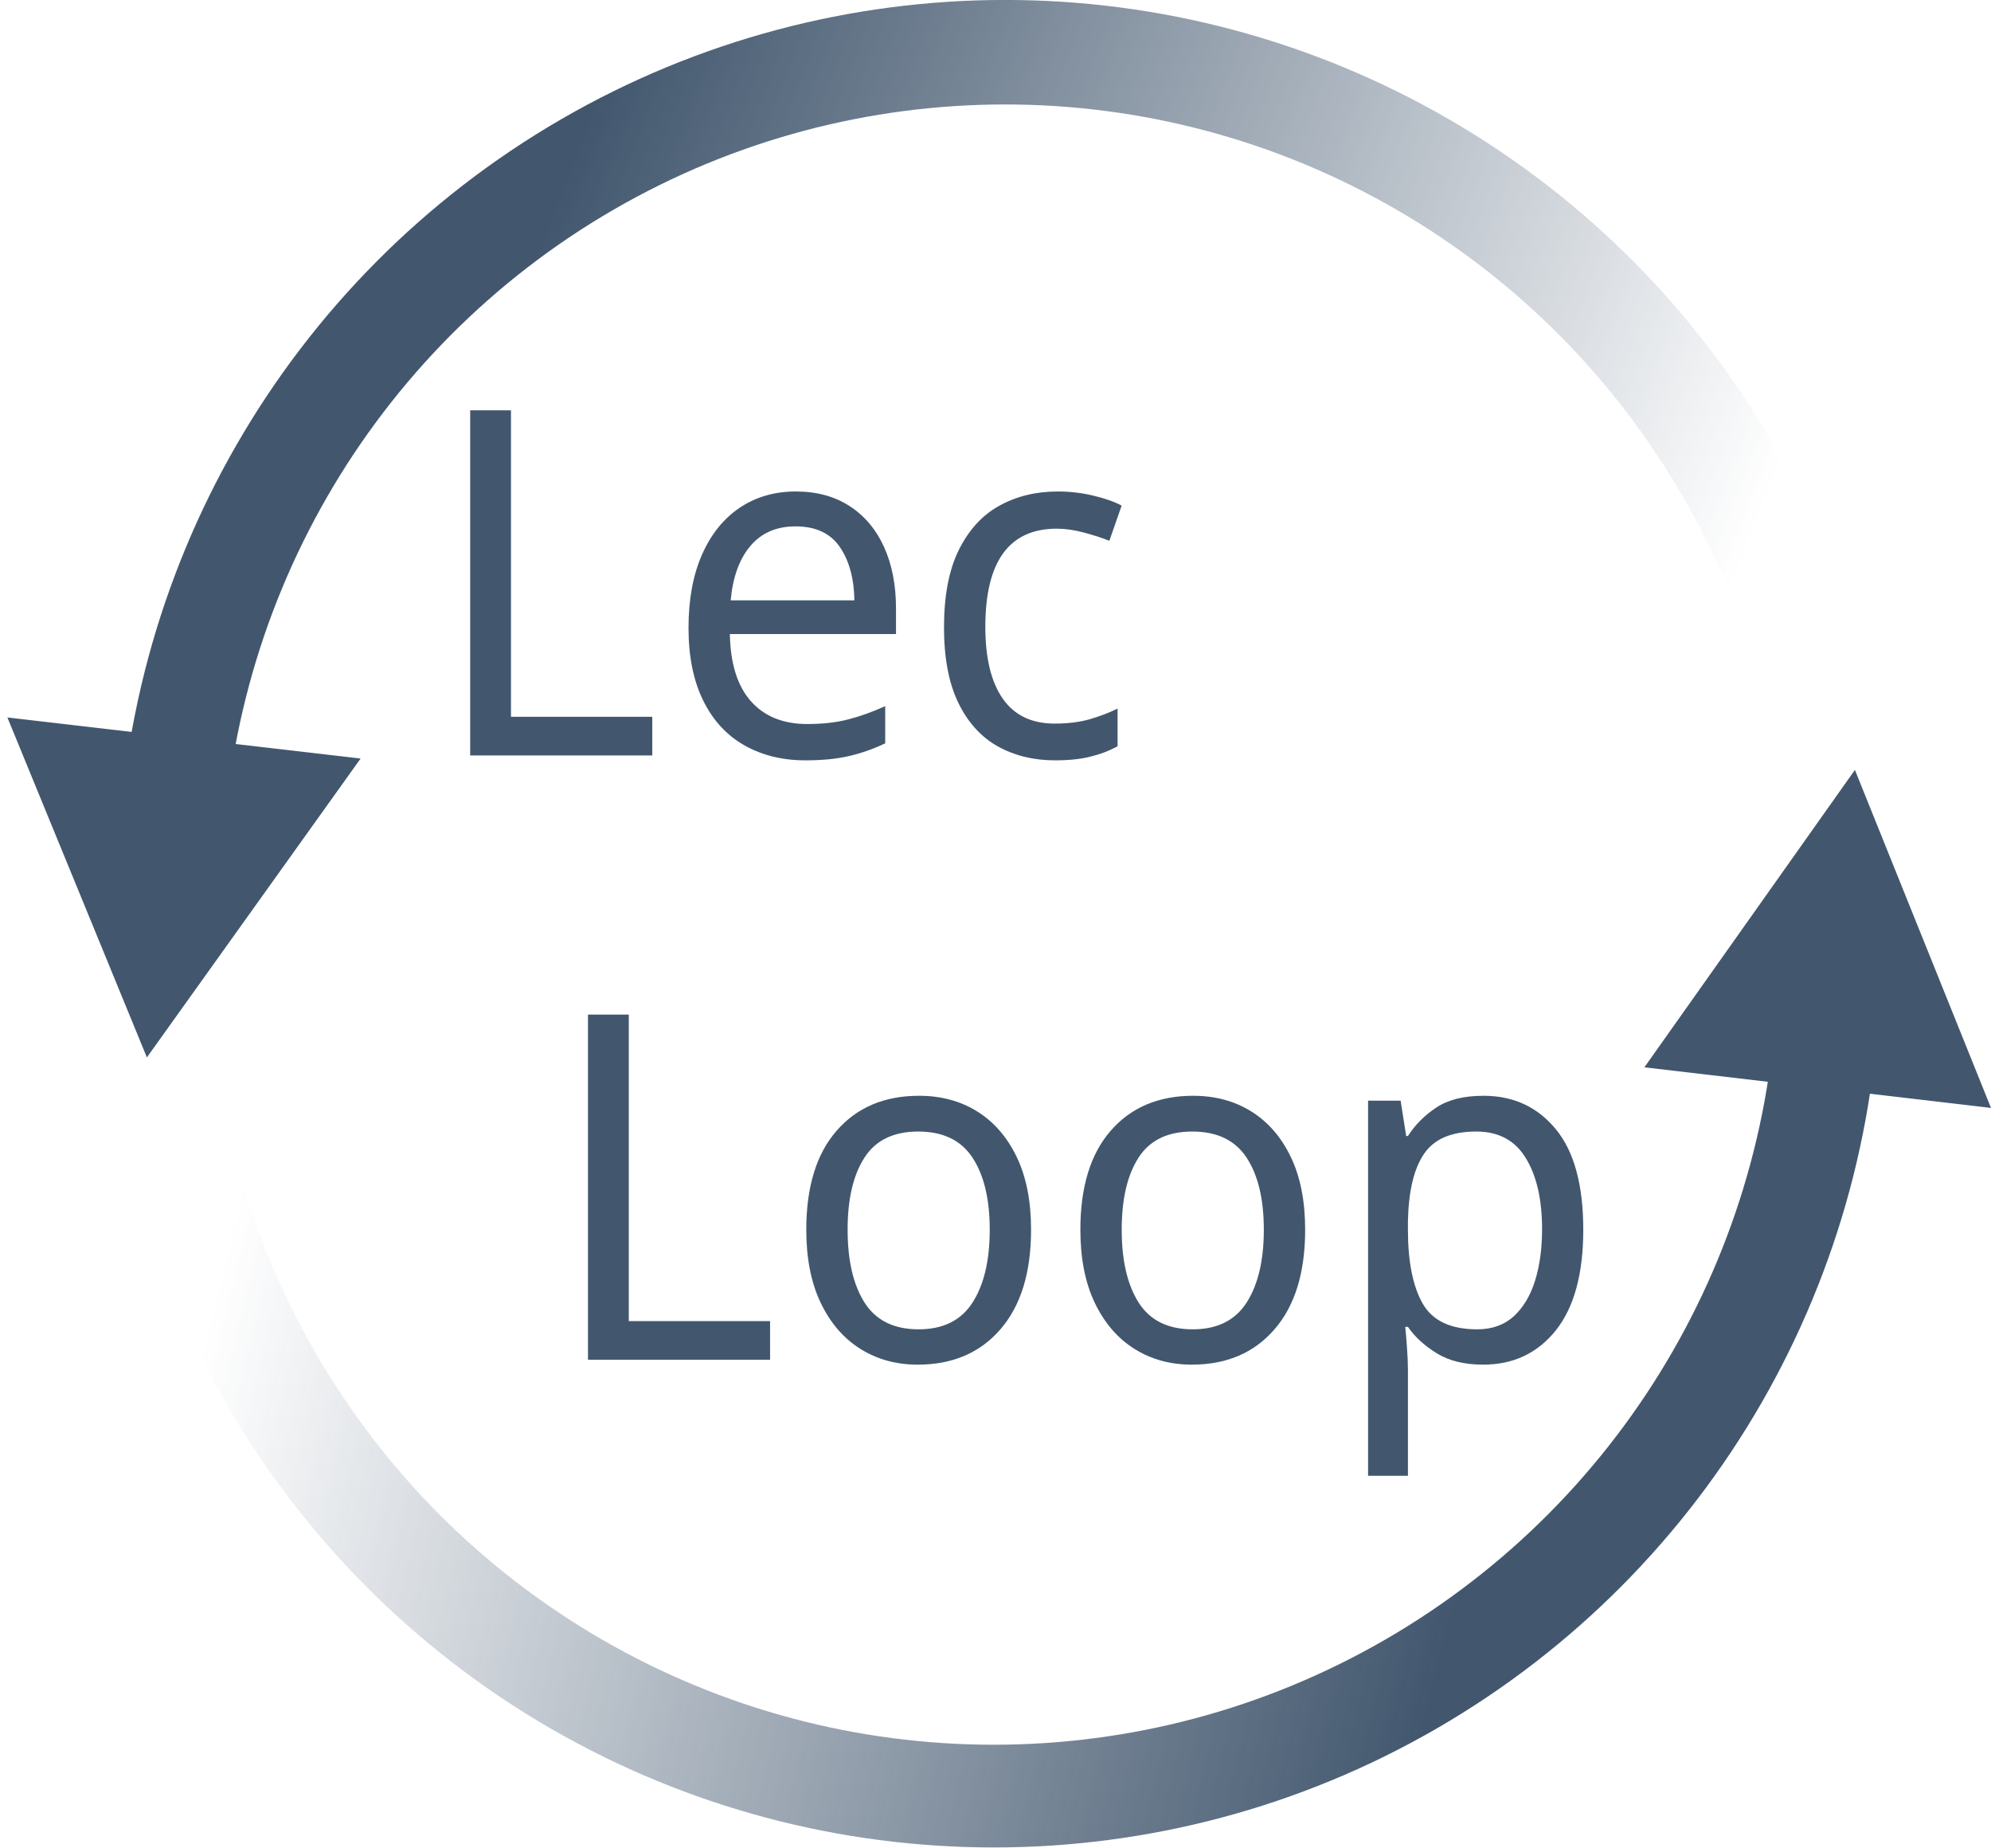
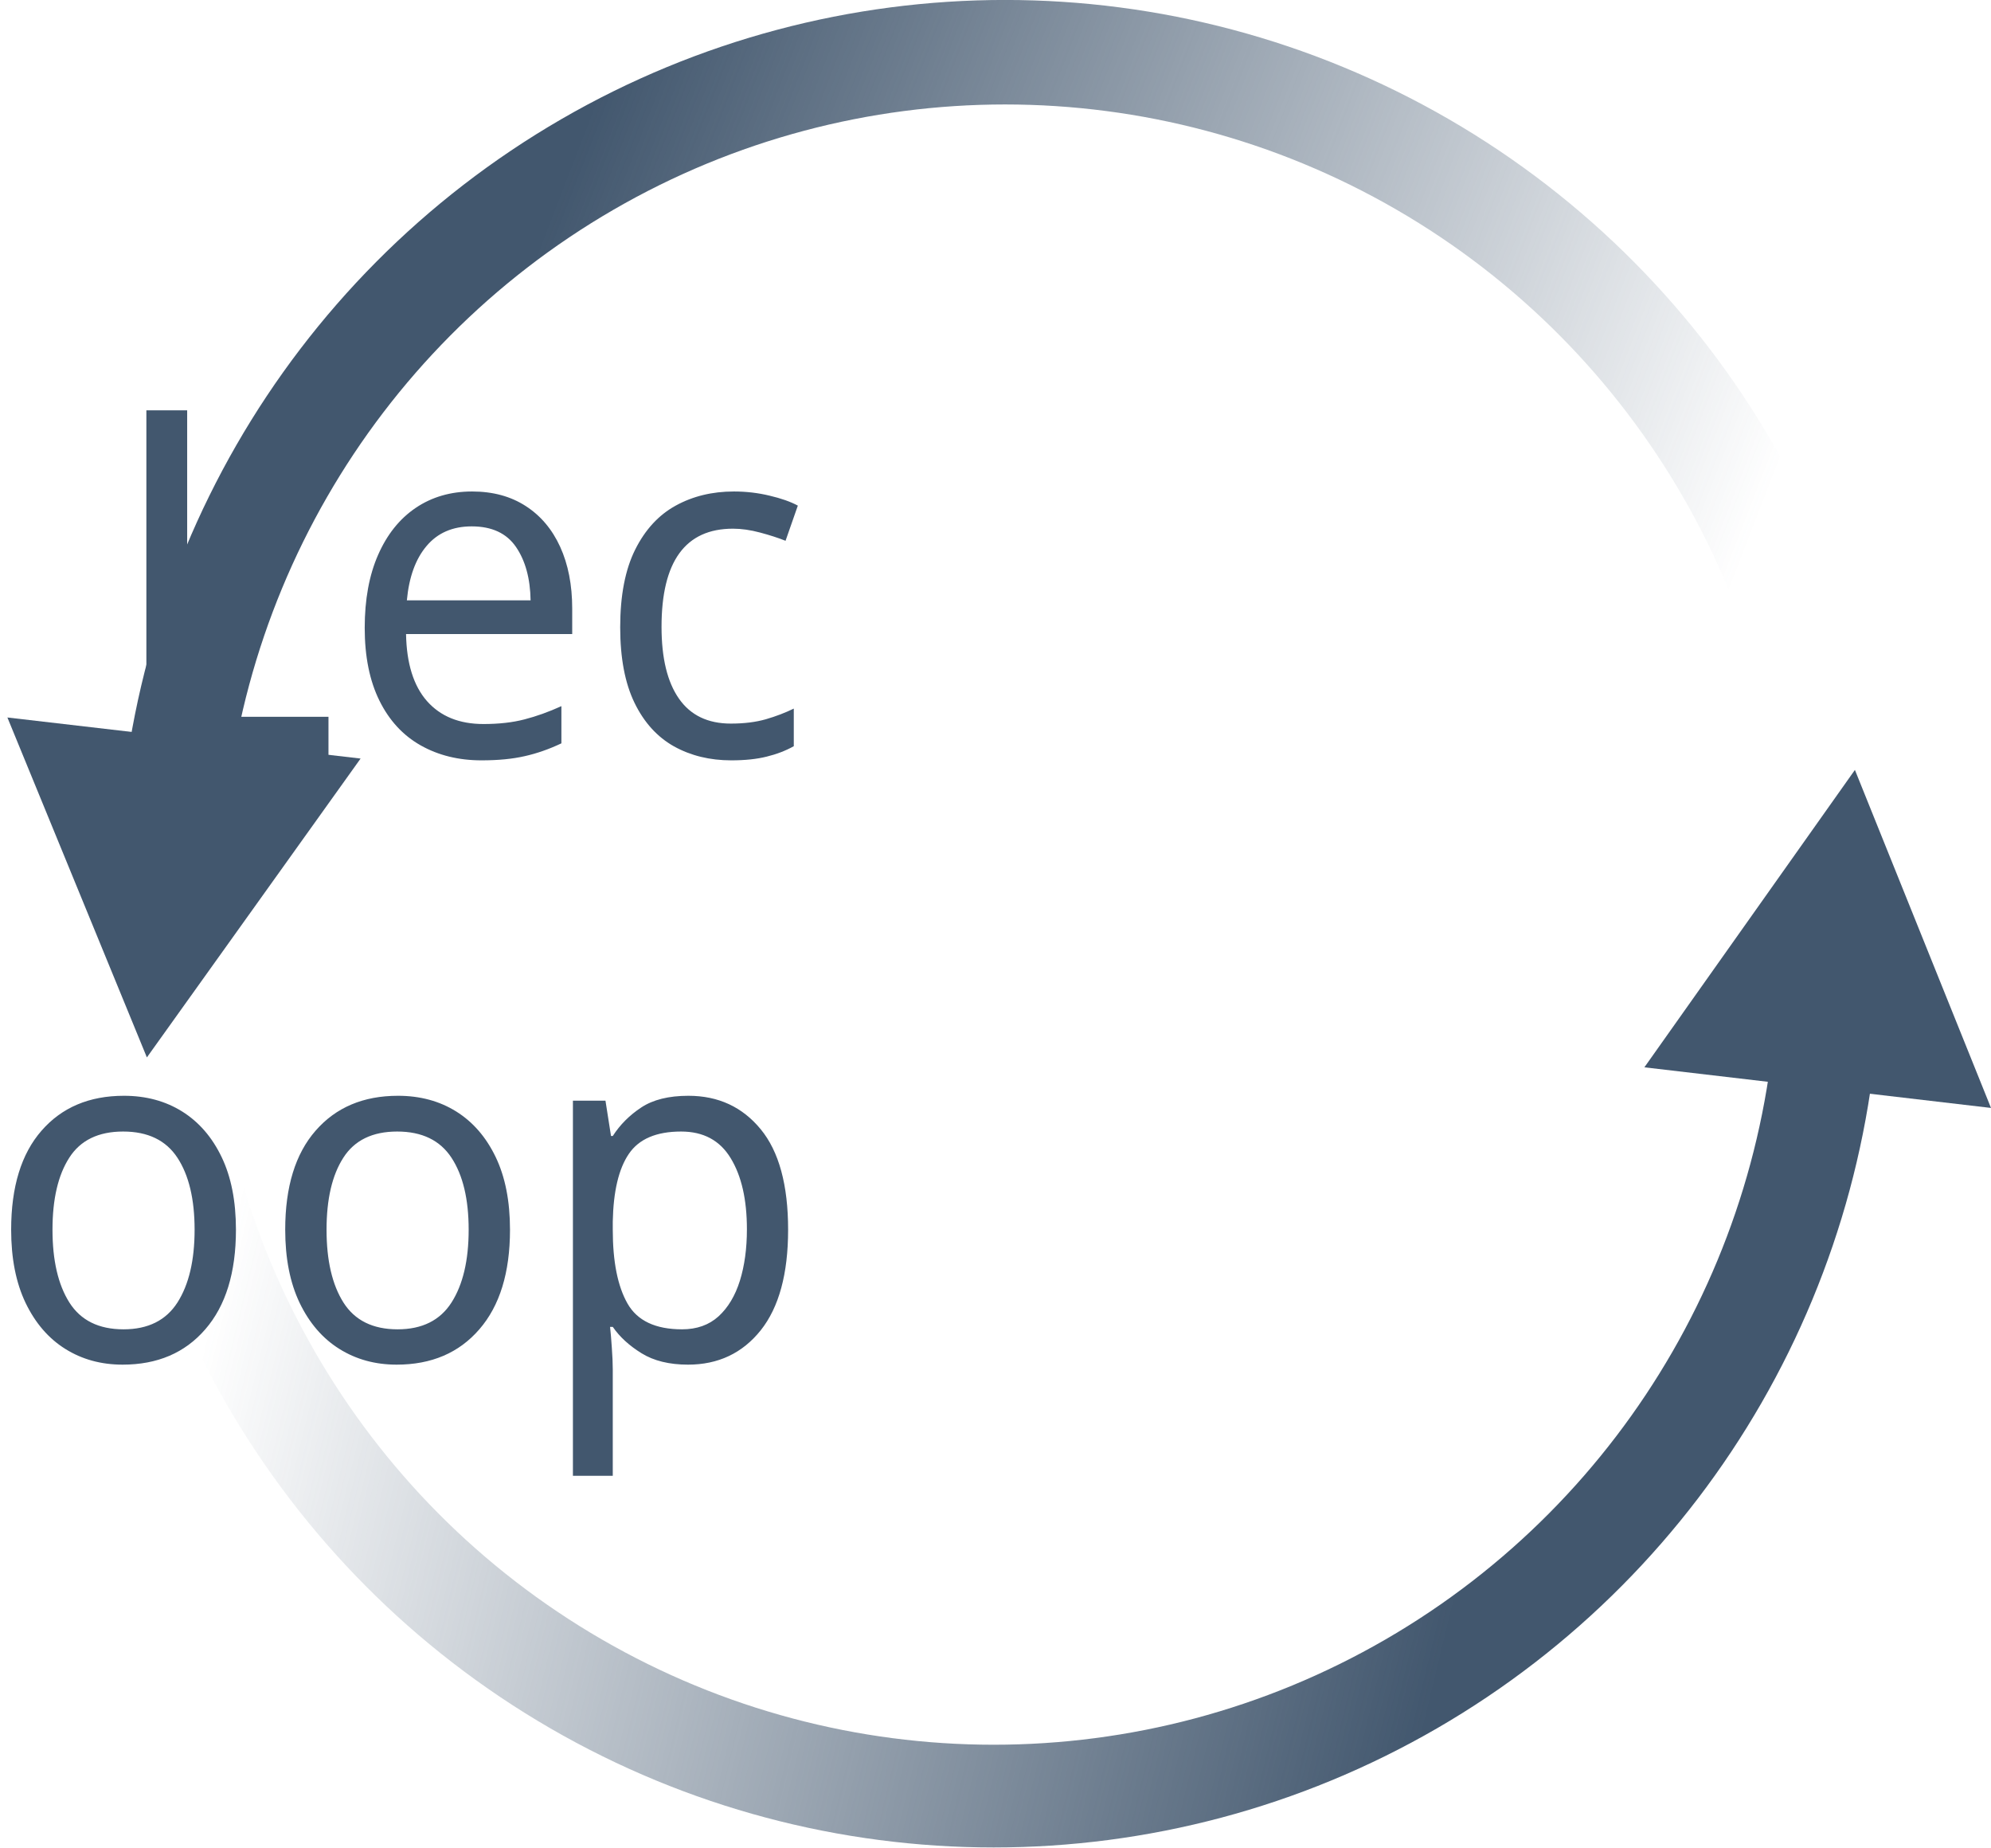
<svg xmlns="http://www.w3.org/2000/svg" xmlns:ns1="http://www.openswatchbook.org/uri/2009/osb" xmlns:xlink="http://www.w3.org/1999/xlink" width="62.92mm" height="58.371mm" viewBox="0 0 222.945 206.826" id="svg17576" version="1.1">
  <defs id="defs17578">
    <linearGradient id="linearGradient52975">
      <stop style="stop-color:#42576e;stop-opacity:1;" offset="0" id="stop52977" />
      <stop style="stop-color:#42576e;stop-opacity:0;" offset="1" id="stop52979" />
    </linearGradient>
    <linearGradient id="linearGradient52967">
      <stop style="stop-color:#42576e;stop-opacity:1;" offset="0" id="stop52969" />
      <stop style="stop-color:#42576e;stop-opacity:0;" offset="1" id="stop52971" />
    </linearGradient>
    <marker style="overflow:visible" id="marker22832" refX="0" refY="0" orient="auto">
      <path transform="scale(-0.8,-0.8)" style="fill:#d40000;fill-opacity:1;fill-rule:evenodd;stroke:#d40000;stroke-width:1pt;stroke-opacity:1" d="m 5.77,0 -8.65,5 0,-10 8.65,5 z" id="path22834" />
    </marker>
    <marker orient="auto" refY="0" refX="0" id="Arrow2Lend" style="overflow:visible">
      <path id="path22093" style="fill:#000000;fill-opacity:1;fill-rule:evenodd;stroke:#000000;stroke-width:0.625;stroke-linejoin:round;stroke-opacity:1" d="M 8.719,4.034 -2.207,0.016 8.719,-4.002 c -1.745,2.372 -1.735,5.617 -6e-7,8.035 z" transform="matrix(-1.1,0,0,-1.1,-1.1,0)" />
    </marker>
    <marker orient="auto" refY="0" refX="0" id="Arrow1Lend" style="overflow:visible">
      <path id="path22075" d="M 0,0 5,-5 -12.5,0 5,5 0,0 Z" style="fill:#000000;fill-opacity:1;fill-rule:evenodd;stroke:#000000;stroke-width:1pt;stroke-opacity:1" transform="matrix(-0.8,0,0,-0.8,-10,0)" />
    </marker>
    <linearGradient ns1:paint="solid" id="linearGradient9820">
      <stop id="stop9822" offset="0" style="stop-color:#aa0000;stop-opacity:1;" />
    </linearGradient>
    <linearGradient ns1:paint="solid" id="linearGradient5569">
      <stop id="stop5571" offset="0" style="stop-color:#494949;stop-opacity:1;" />
    </linearGradient>
    <linearGradient xlink:href="#linearGradient52967" id="linearGradient52973" x1="126.951" y1="-30.708" x2="-2.149" y2="-80.608" gradientUnits="userSpaceOnUse" gradientTransform="translate(0.00297394,-5.7645633e-6)" />
    <linearGradient xlink:href="#linearGradient52975" id="linearGradient52981" x1="-15.735" y1="153.984" x2="-154.744" y2="120.341" gradientUnits="userSpaceOnUse" gradientTransform="translate(-0.00297394,5.7645633e-6)" />
  </defs>
  <g id="layer3" style="opacity:1" transform="translate(182.8466,8.294826)" />
  <g id="layer4" transform="translate(182.8466,8.294826)">
    <g id="g8115" style="">
      <path d="m 21.946,99.012 a 93.525,93.774 0 0 1 -46.762,81.211 93.525,93.774 0 0 1 -93.525,-1e-5 93.525,93.774 0 0 1 -46.762,-81.211" id="path22500" style="opacity:1;fill:none;fill-opacity:1;stroke:url(#linearGradient52981);stroke-width:11.5;stroke-linecap:round;stroke-linejoin:round;stroke-miterlimit:4;stroke-dasharray:none;stroke-dashoffset:0;stroke-opacity:1" />
      <path d="m 163.829,-91.325 a 93.525,93.774 0 0 1 -46.762,81.211 93.525,93.774 0 0 1 -93.525,-2e-6 93.525,93.774 0 0 1 -46.762,-81.211" transform="scale(-1,-1)" style="opacity:1;fill:none;fill-opacity:1;stroke:url(#linearGradient52973);stroke-width:11.7;stroke-linecap:round;stroke-linejoin:round;stroke-miterlimit:4;stroke-dasharray:none;stroke-dashoffset:0;stroke-opacity:1" id="path22830" />
      <g style="fill:#42576e;fill-opacity:1;stroke:none" transform="matrix(0.2015765,0.02361809,-0.02392297,0.2041787,-15.54639,53.03354)" id="layer4-4">
        <path id="path7573" d="m 308.268,271.478 -192.55,0 96.275,-174.208 z" style="opacity:1;fill:#42576e;fill-opacity:1;fill-rule:evenodd;stroke:none" />
      </g>
      <g style="fill:#42576e;fill-opacity:1" transform="matrix(0.2053988,0.02387768,-0.0238555,0.2052611,-202.382,39.97638)" id="layer4-7">
        <path id="path7573-9" d="m 115.718,142.705 192.55,0 -96.275,174.208 z" style="opacity:1;fill:#42576e;fill-opacity:1;fill-rule:evenodd;stroke:#000000;stroke-width:5.11px;stroke-linecap:butt;stroke-linejoin:miter;stroke-opacity:0" />
      </g>
    </g>
  </g>
  <g id="layer2" transform="translate(91.11634,-50.52189)">
-     <text xml:space="preserve" style="font-style:normal;font-variant:normal;font-weight:normal;font-stretch:normal;font-size:52.397px;line-height:125%;font-family:'.Helvetica LT MM';-inkscape-font-specification:'.Helvetica LT MM, Normal';text-align:start;letter-spacing:0px;word-spacing:0px;writing-mode:lr-tb;text-anchor:start;fill:#42576e;fill-opacity:1;stroke:none;stroke-width:1px;stroke-linecap:butt;stroke-linejoin:miter;stroke-opacity:1" x="-44.812" y="130.791" id="text8116" transform="scale(0.9681057,1.032945)">
-       <tspan x="-44.812" y="130.791" id="tspan8118">
-         <tspan x="-44.812" y="130.791" style="font-style:normal;font-variant:normal;font-weight:normal;font-stretch:normal;font-size:52.397px;line-height:125%;font-family:'.Helvetica LT MM';-inkscape-font-specification:'.Helvetica LT MM, Normal';text-align:start;writing-mode:lr-tb;text-anchor:start;fill:#42576e;fill-opacity:1" id="tspan8120">Lec</tspan>
-         <tspan dx="0" x="33.785" y="130.791" style="font-style:normal;font-variant:normal;font-weight:normal;font-stretch:normal;font-size:52.397px;line-height:125%;font-family:'.Helvetica LT MM';-inkscape-font-specification:'.Helvetica LT MM, Normal';text-align:start;writing-mode:lr-tb;text-anchor:start;fill:#42576e;fill-opacity:1" id="tspan8122" />
+     <text xml:space="preserve" style="font-style:normal;font-variant:normal;font-weight:normal;font-stretch:normal;font-size:52.397px;line-height:125%;font-family:'.Helvetica LT MM';-inkscape-font-specification:'.Helvetica LT MM, Normal';text-align:center;letter-spacing:0px;word-spacing:0px;writing-mode:lr-tb;text-anchor:middle;fill:#42576e;fill-opacity:1;stroke:none;stroke-width:1px;stroke-linecap:butt;stroke-linejoin:miter;stroke-opacity:1" x="20.117" y="130.791" id="text8116" transform="scale(0.9681057,1.032945)">
+       <tspan x="20.117" y="130.791" id="tspan8118">
+         <tspan x="20.117" y="130.791" style="font-style:normal;font-variant:normal;font-weight:normal;font-stretch:normal;font-size:52.397px;line-height:125%;font-family:'.Helvetica LT MM';-inkscape-font-specification:'.Helvetica LT MM, Normal';text-align:center;writing-mode:lr-tb;text-anchor:middle;fill:#42576e;fill-opacity:1" id="tspan8120">Lec</tspan>
+         <tspan dx="0" x="98.714" y="130.791" style="font-style:normal;font-variant:normal;font-weight:normal;font-stretch:normal;font-size:52.397px;line-height:125%;font-family:'.Helvetica LT MM';-inkscape-font-specification:'.Helvetica LT MM, Normal';text-align:center;writing-mode:lr-tb;text-anchor:middle;fill:#42576e;fill-opacity:1" id="tspan8122" />
      </tspan>
-       <tspan x="-44.812" y="196.288" id="tspan8124">
-         <tspan x="-44.812" y="196.288" style="font-style:normal;font-variant:normal;font-weight:normal;font-stretch:normal;font-size:52.397px;line-height:125%;font-family:'.Helvetica LT MM';-inkscape-font-specification:'.Helvetica LT MM, Normal';text-align:start;writing-mode:lr-tb;text-anchor:start;fill:#42576e;fill-opacity:1" id="tspan8126"> Loop</tspan>
+       <tspan x="20.117" y="196.288" id="tspan8124">
+         <tspan x="20.117" y="196.288" style="font-style:normal;font-variant:normal;font-weight:normal;font-stretch:normal;font-size:52.397px;line-height:125%;font-family:'.Helvetica LT MM';-inkscape-font-specification:'.Helvetica LT MM, Normal';text-align:center;writing-mode:lr-tb;text-anchor:middle;fill:#42576e;fill-opacity:1" id="tspan8126">Loop</tspan>
      </tspan>
    </text>
  </g>
</svg>
